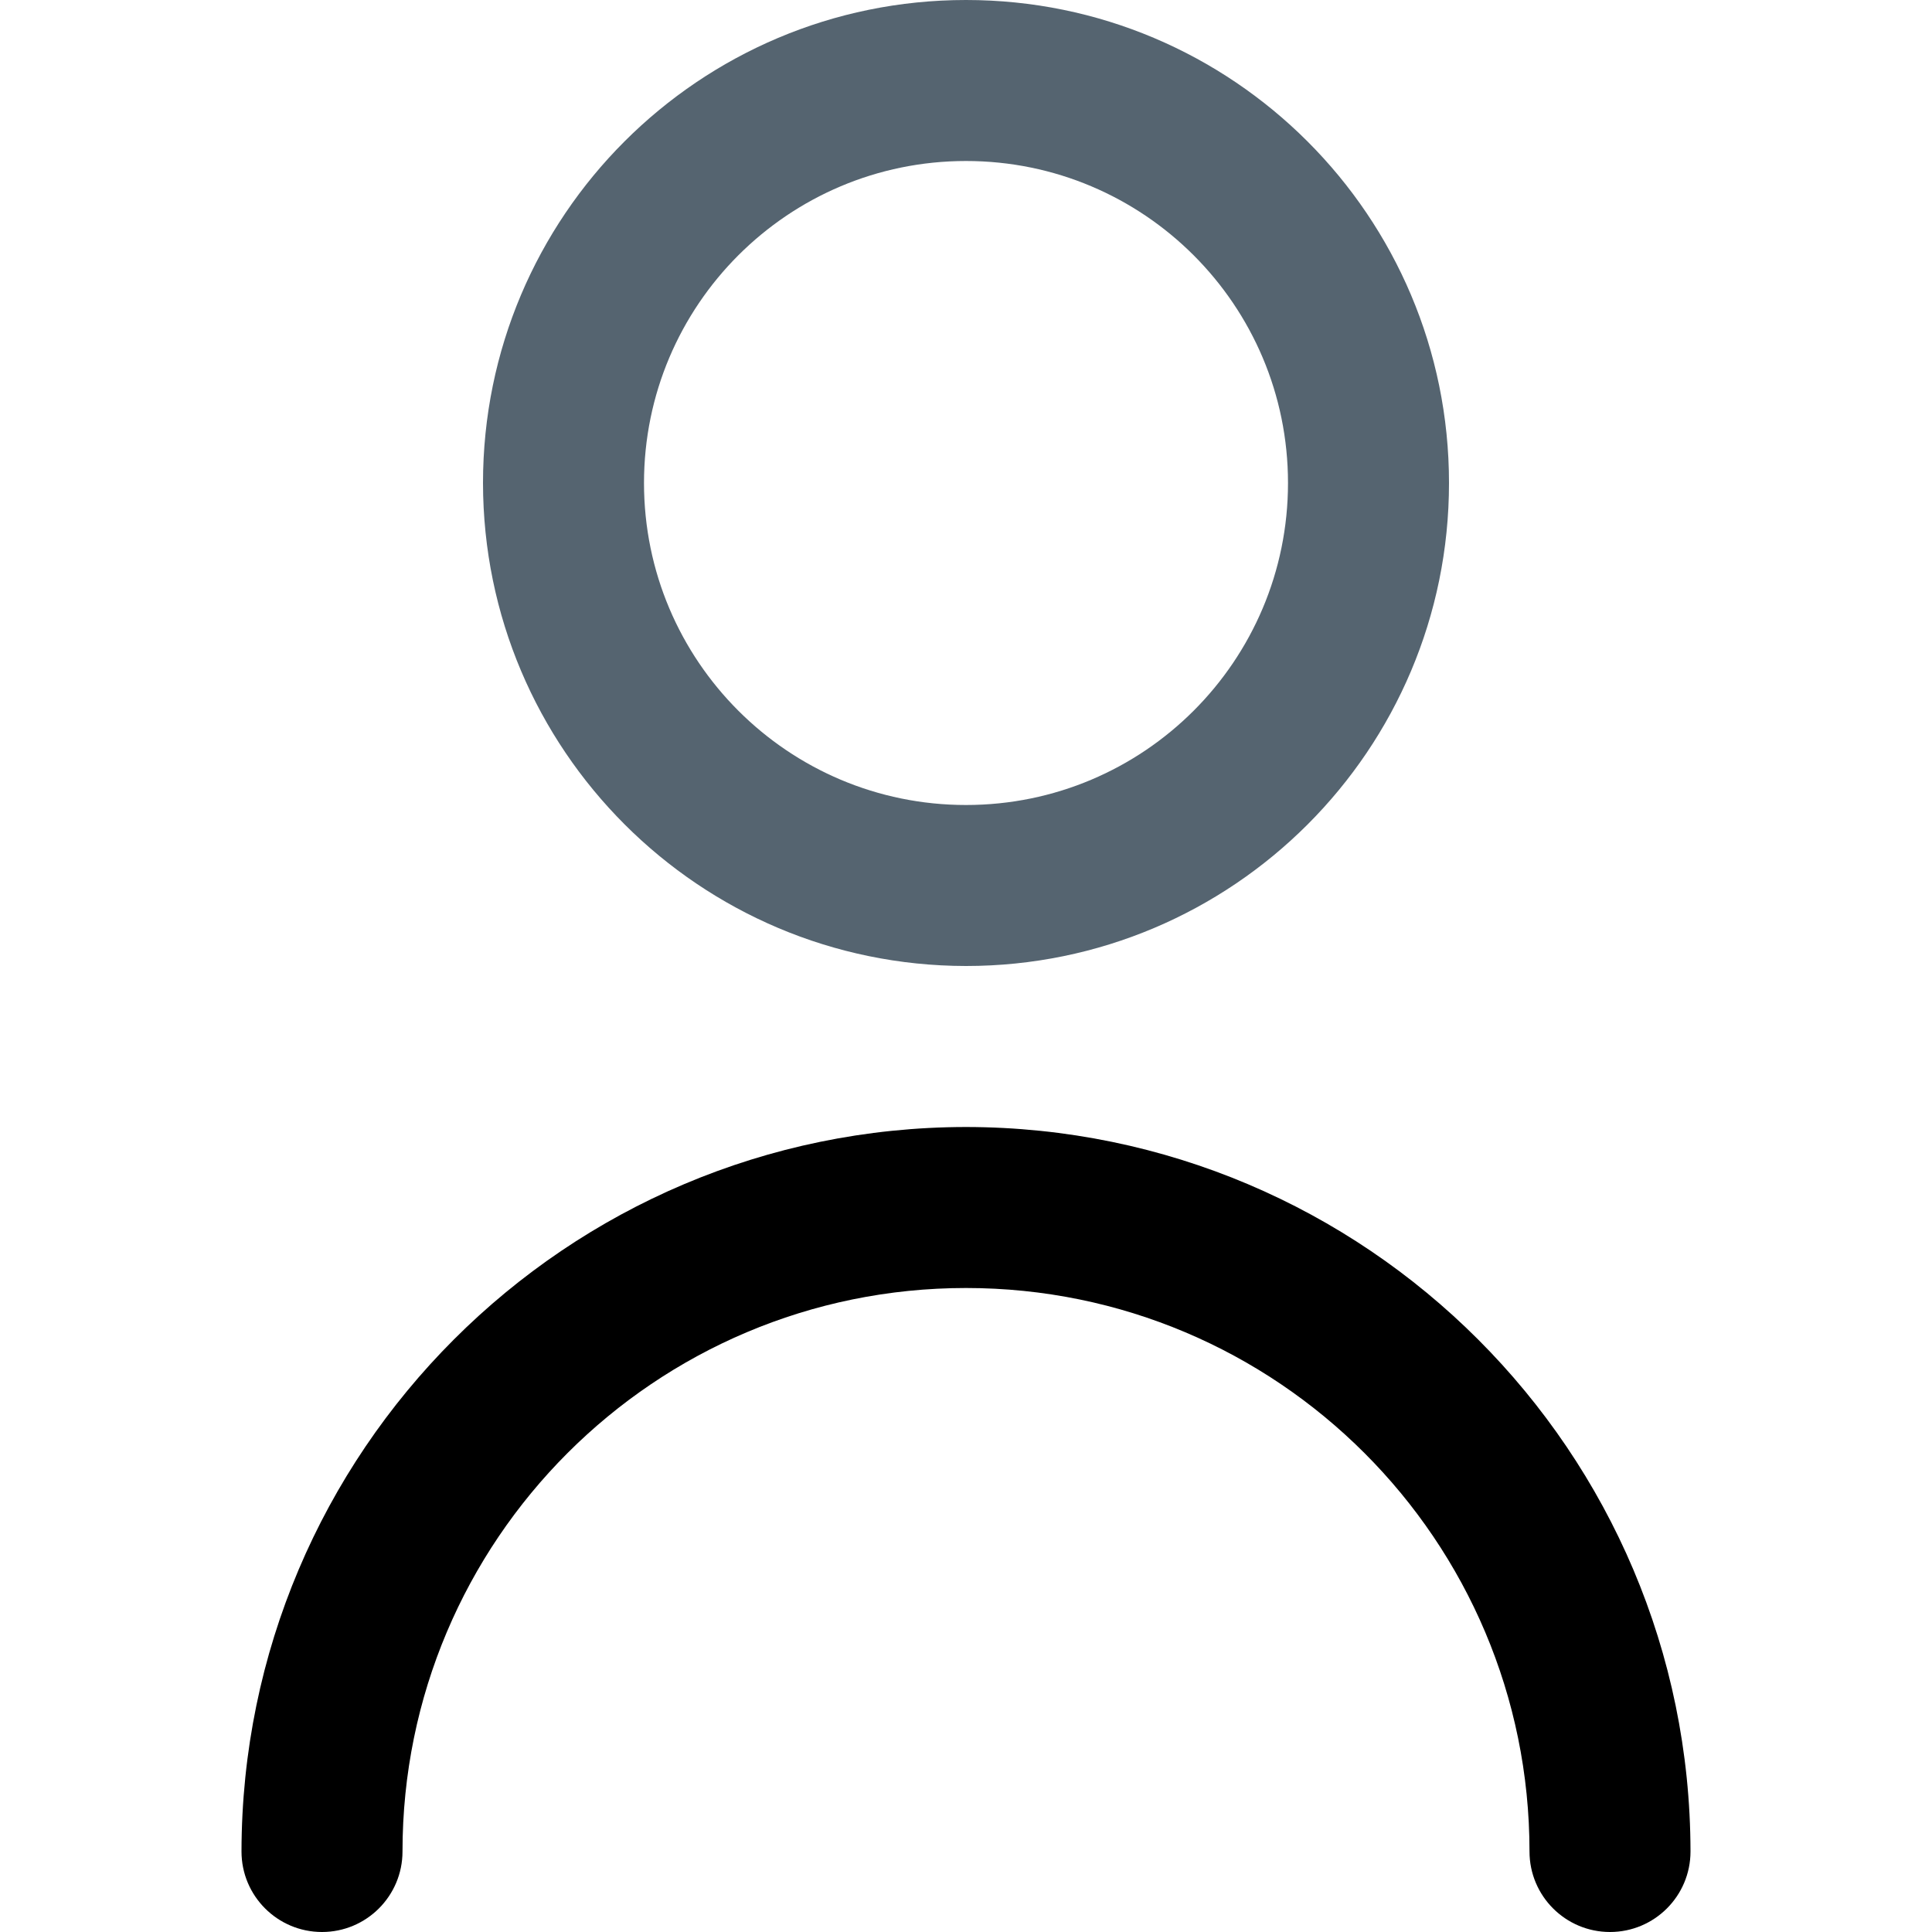
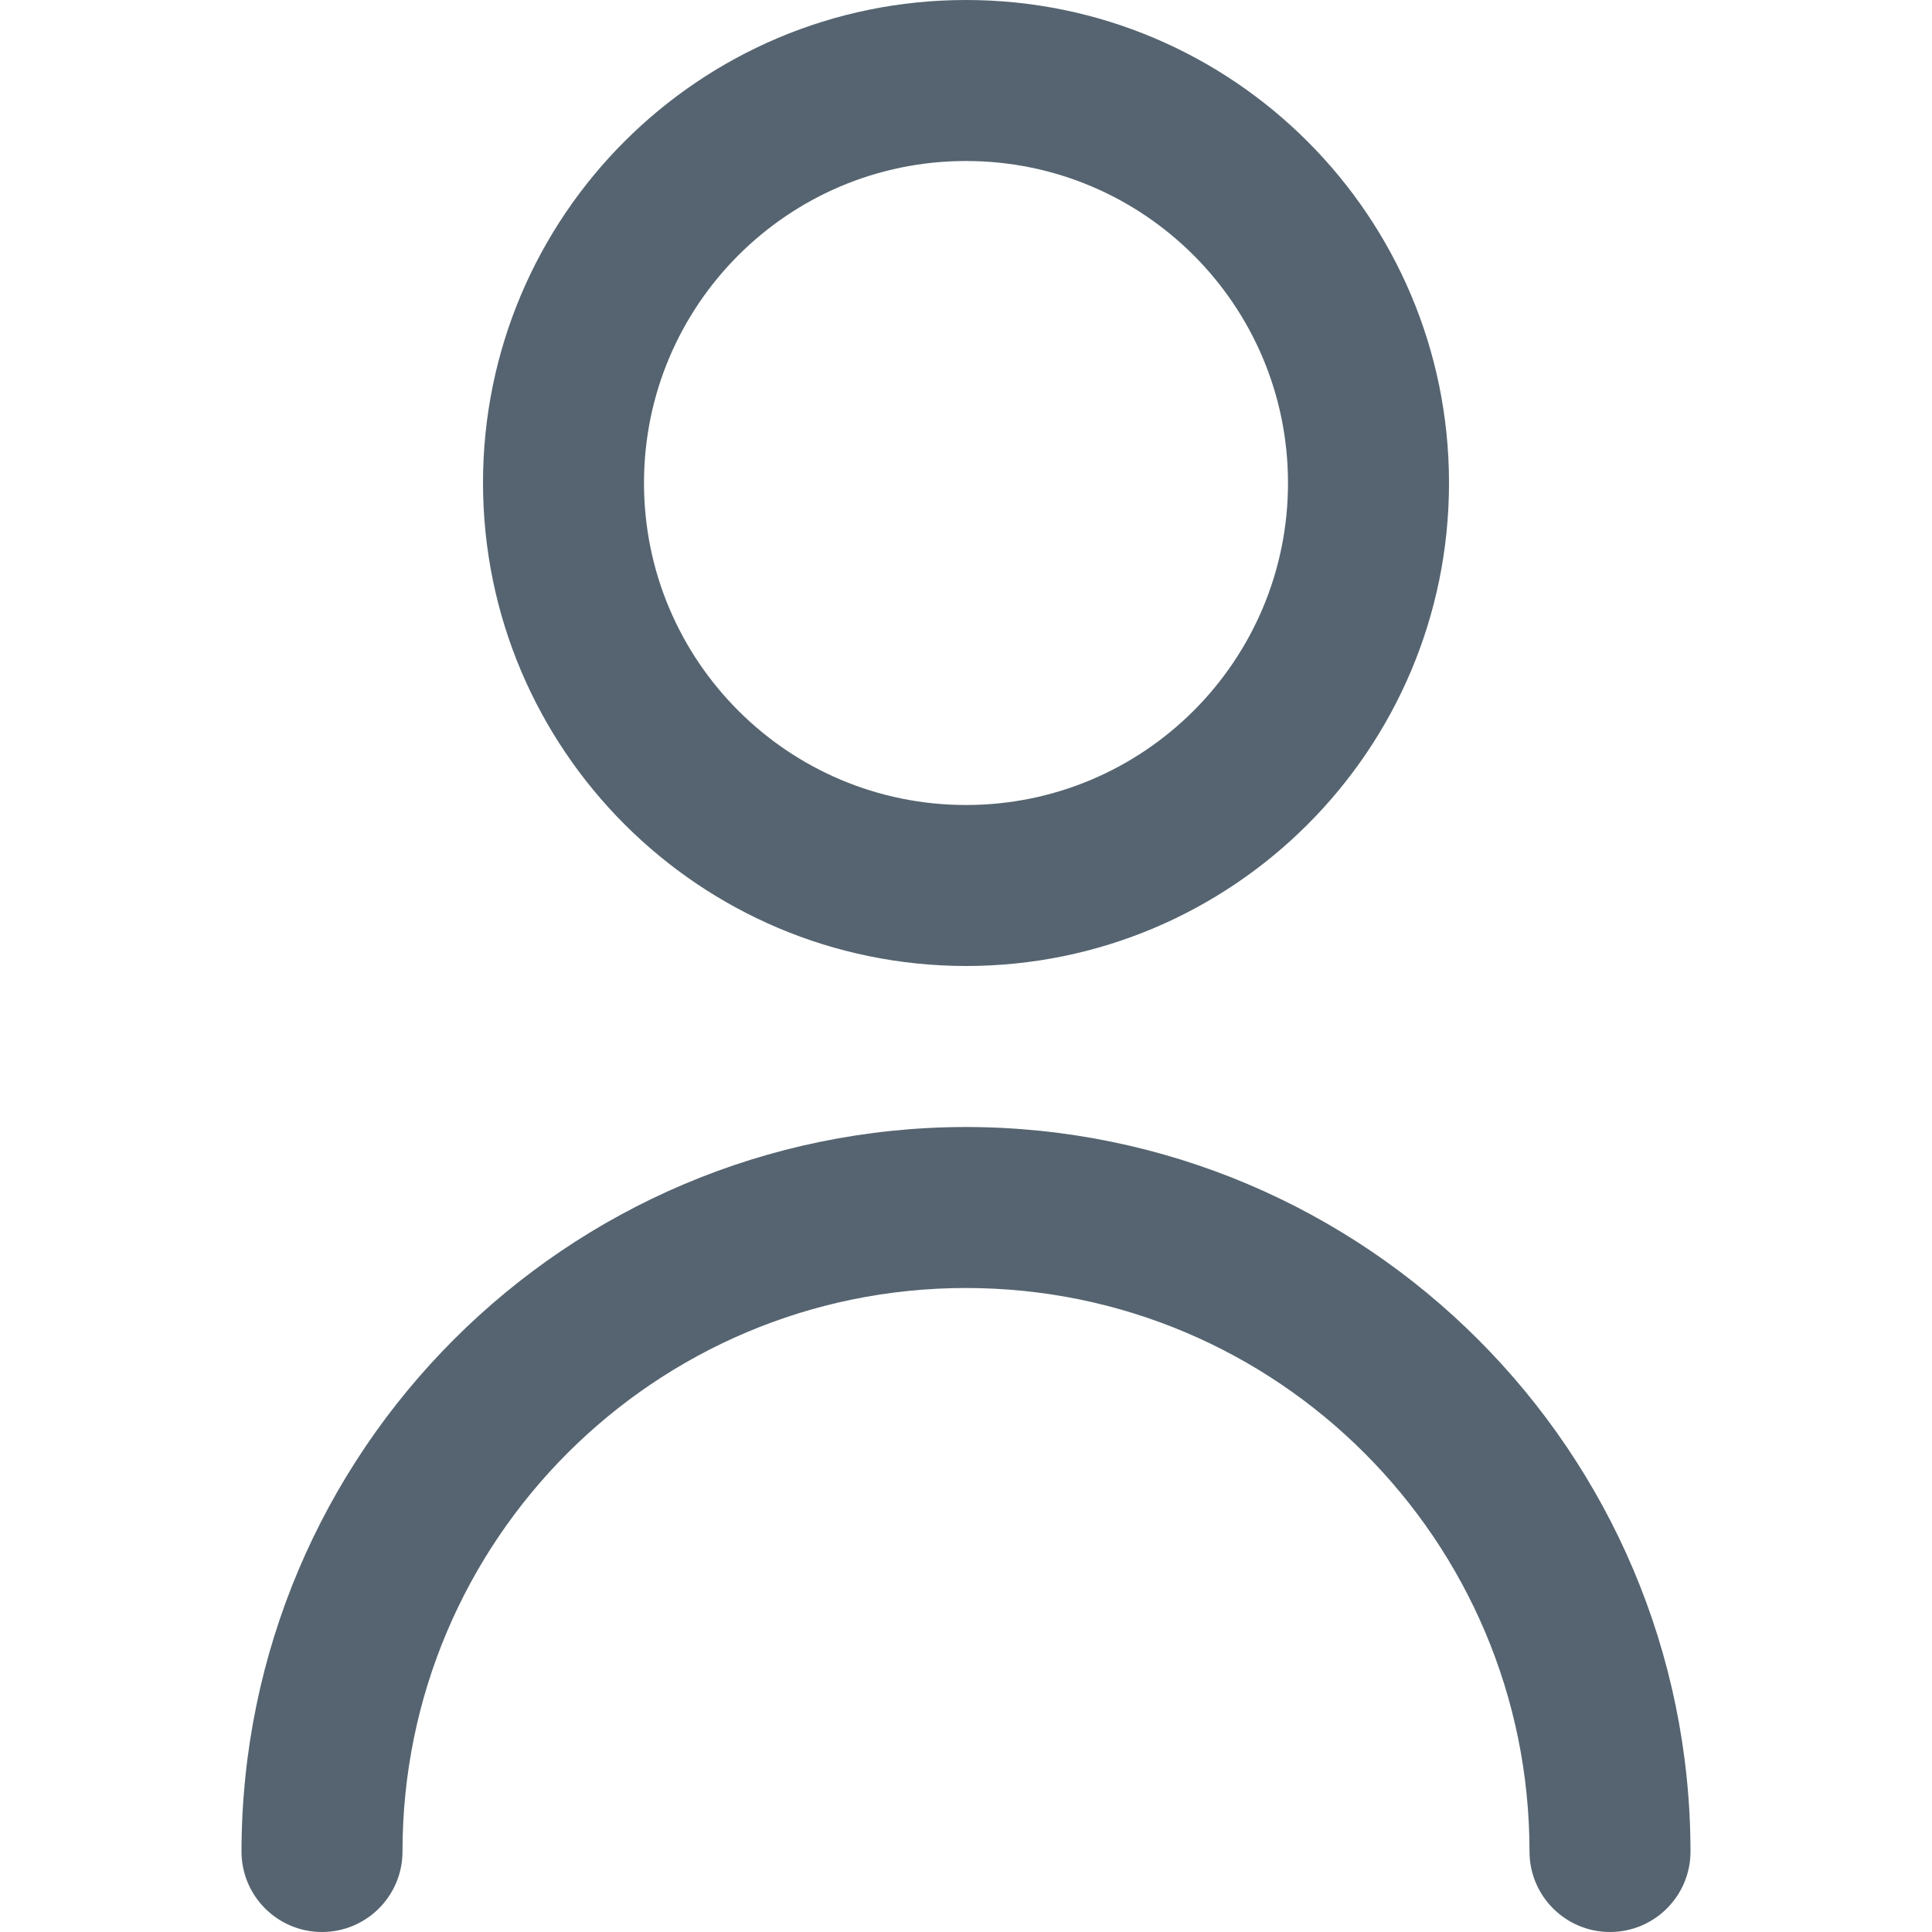
<svg xmlns="http://www.w3.org/2000/svg" id="Outline" viewBox="0 0 24 24" width="512" height="512">
  <path style="fill: hsla(207, 22%, 28%, .85)" d="M12,12A6,6,0,1,0,6,6,6.006,6.006,0,0,0,12,12ZM12,2A4,4,0,1,1,8,6,4,4,0,0,1,12,2Z" />
-   <path d="M12,14a9.01,9.01,0,0,0-9,9,1,1,0,0,0,2,0,7,7,0,0,1,14,0,1,1,0,0,0,2,0A9.01,9.01,0,0,0,12,14Z" />
+   <path style="fill: hsla(207, 22%, 28%, .85)" d="M12,14a9.01,9.01,0,0,0-9,9,1,1,0,0,0,2,0,7,7,0,0,1,14,0,1,1,0,0,0,2,0A9.01,9.01,0,0,0,12,14Z" />
</svg>
